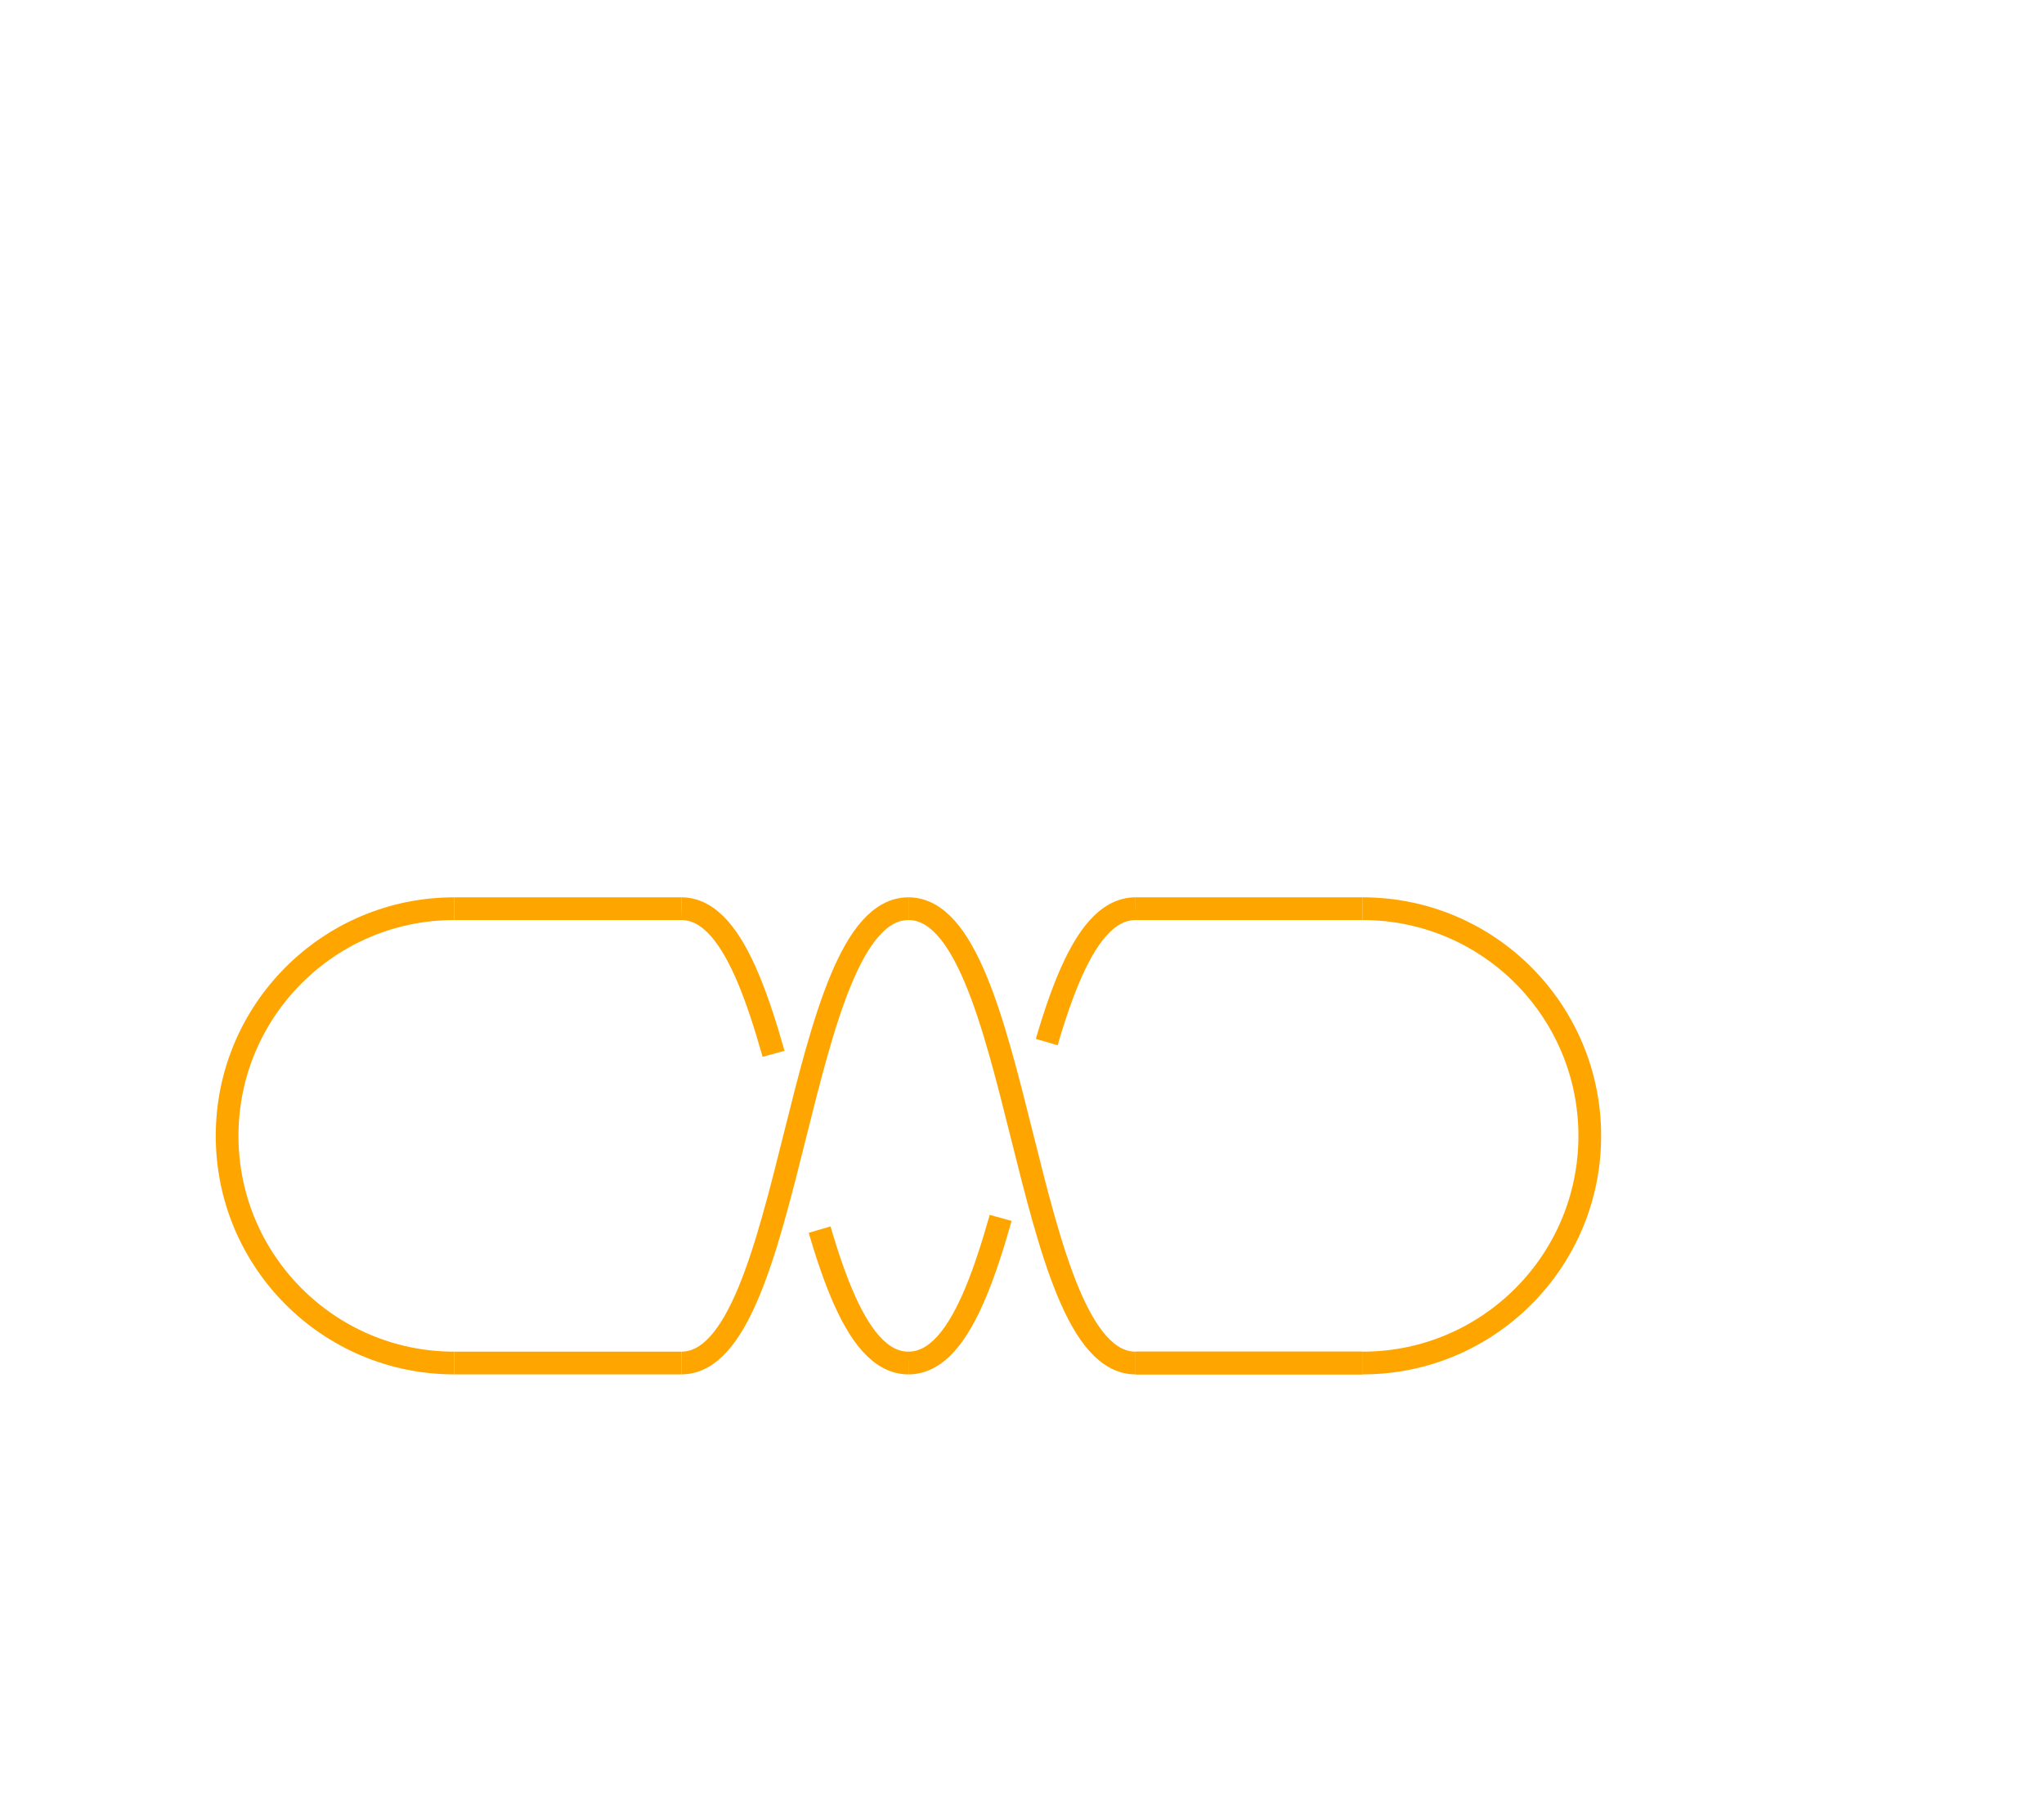
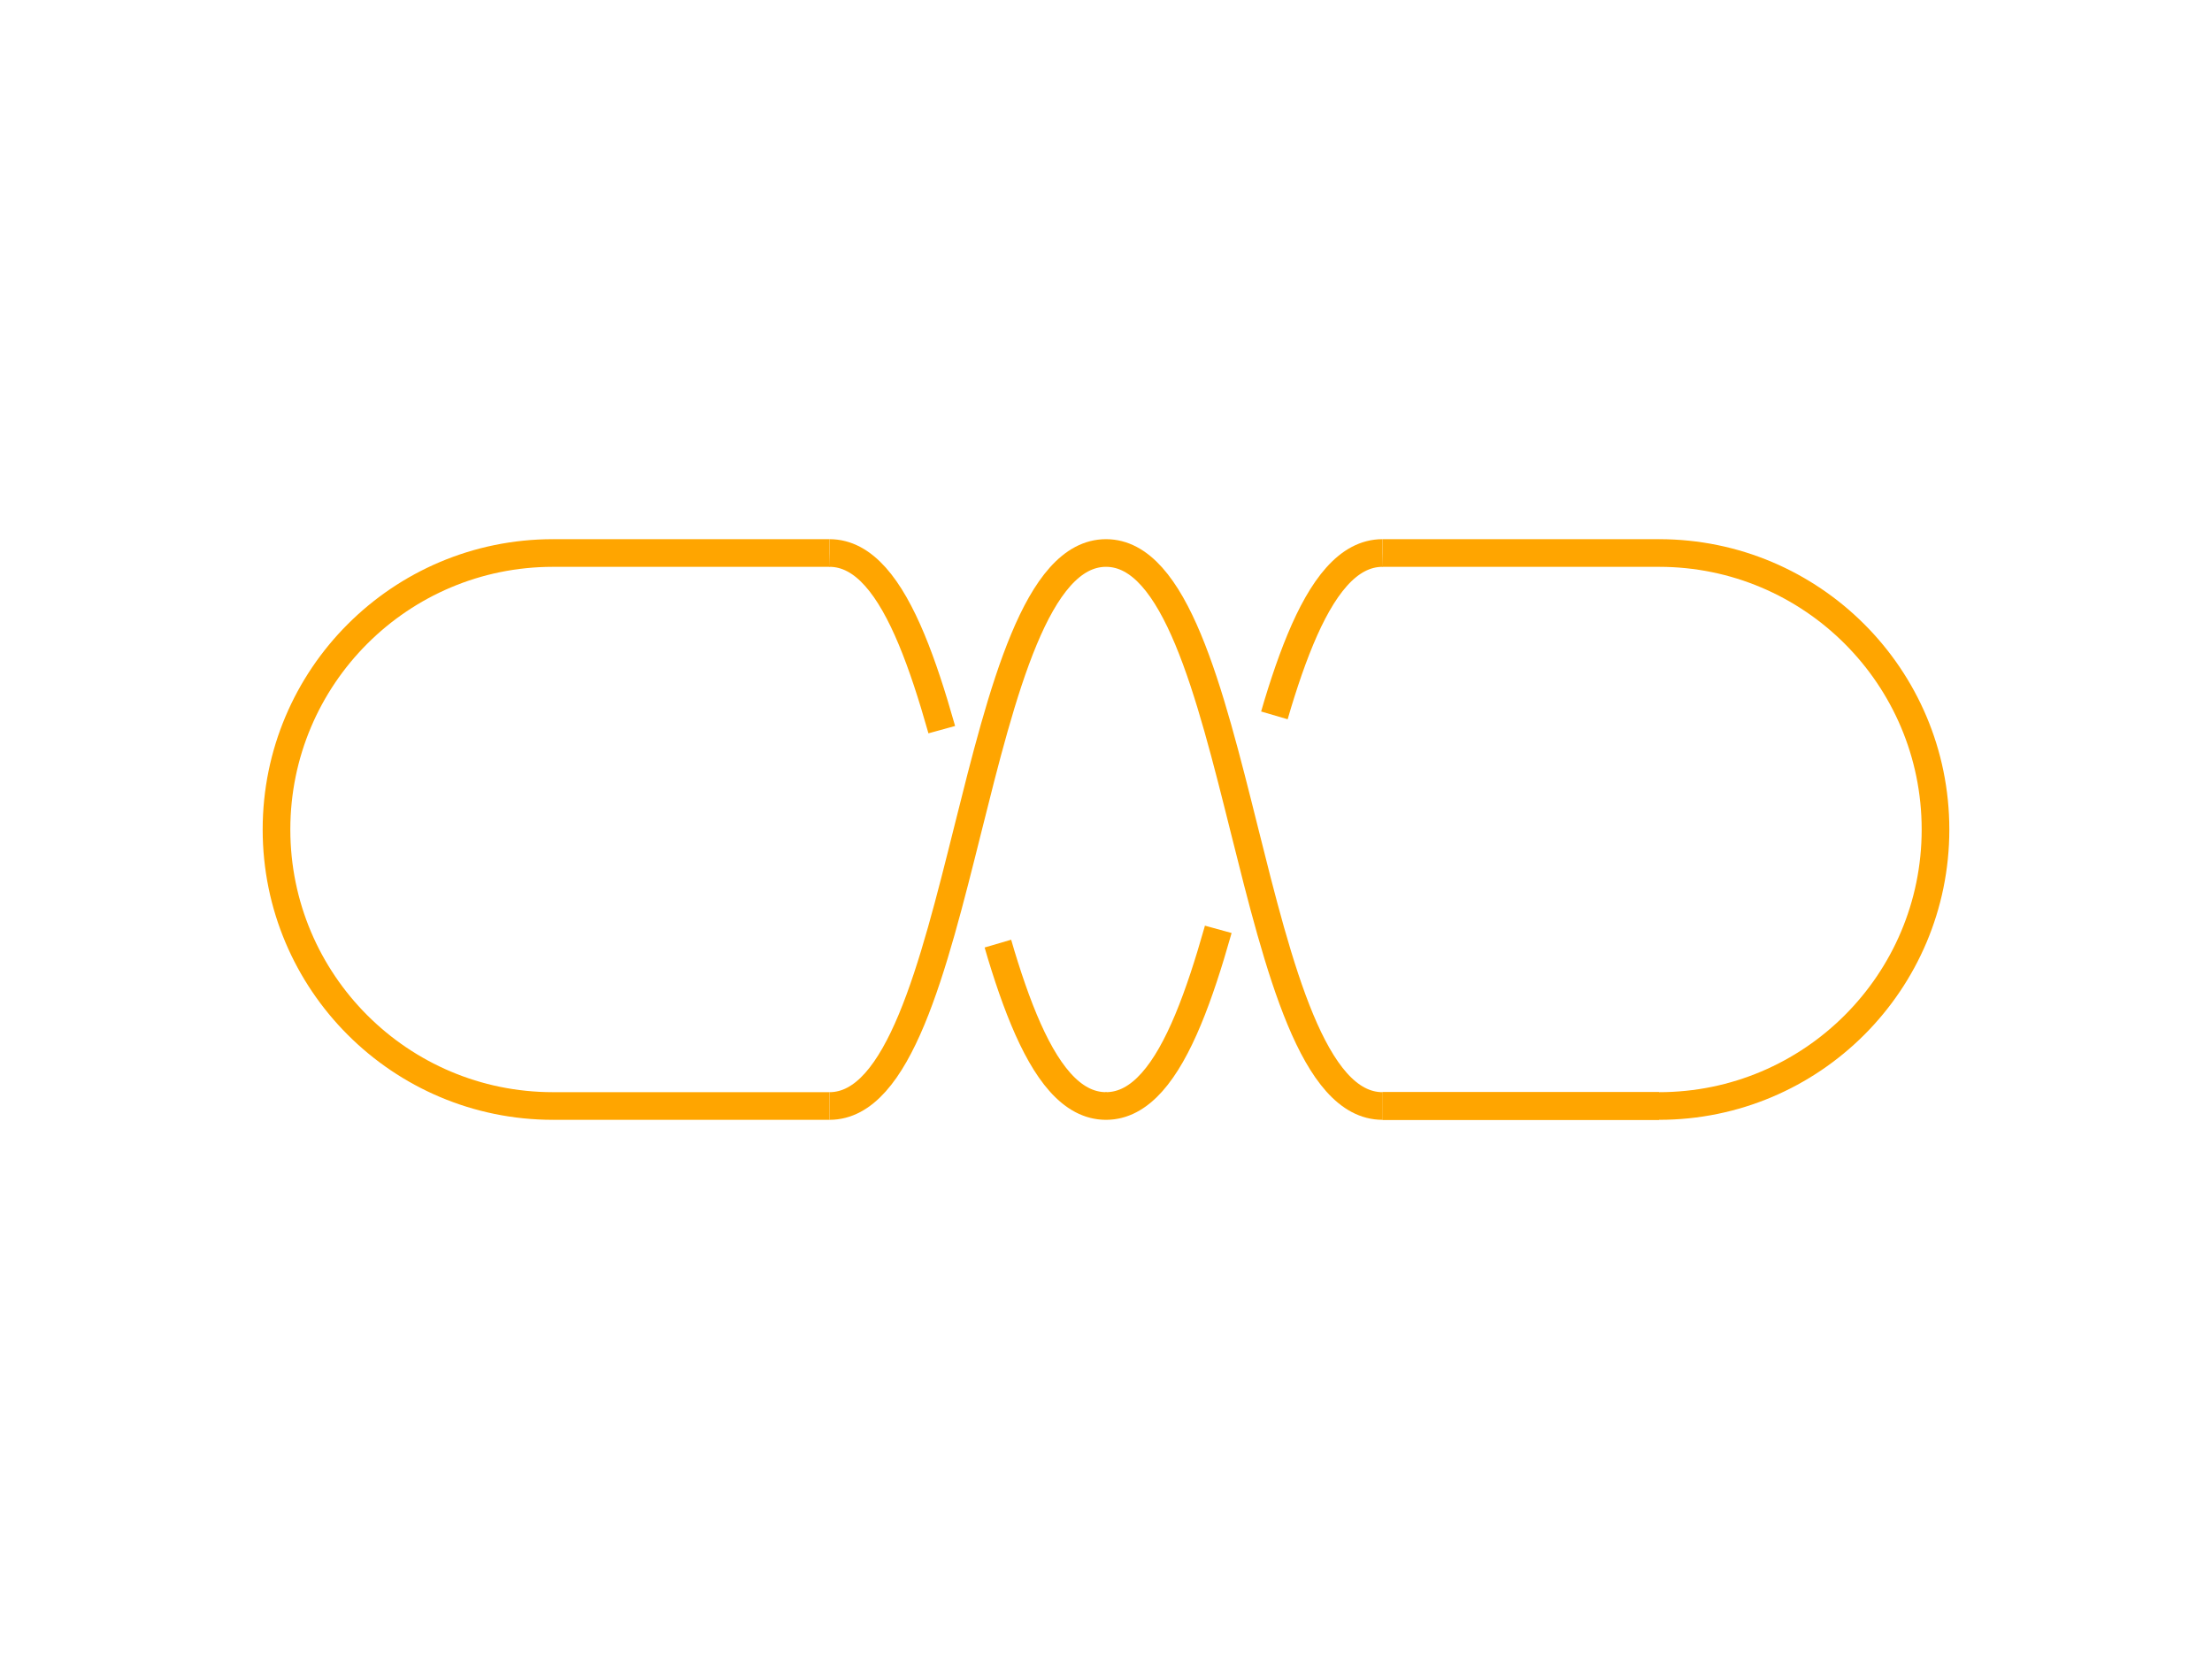
- <svg xmlns="http://www.w3.org/2000/svg" baseProfile="full" height="100%" version="1.1" viewBox="0,-3,4.5,4" width="100%">
+ <svg xmlns="http://www.w3.org/2000/svg" baseProfile="full" height="100%" version="1.1" viewBox="0,-2,4,3" width="100%">
  <defs />
  <path d="M 1 0 A 0.5 0.5 0 1 1 1 -1.0" fill="none" stroke="orange" stroke-width="0.05" transform="translate(0,0)" />
  <path d="M 0 0 L 0.5 0" fill="none" stroke="orange" stroke-width="0.05" transform="translate(1,0)" />
  <path d="M 0 -1 L 0.5 -1" fill="none" stroke="orange" stroke-width="0.05" transform="translate(1,0)" />
  <path d="M 0.5 0 C 0.75 0 0.75 -1 1 -1" fill="none" stroke="orange" stroke-width="0.05" transform="translate(1,0)" />
  <path d="M 0.5 -1 C 0.75 -1 0.75 0 1 0" fill="none" stroke="orange" stroke-dasharray="0.4" stroke-width="0.05" transform="translate(1,0)" />
  <path d="M 0 -1 C 0.25 -1 0.25 0 0.5 0" fill="none" stroke="orange" stroke-width="0.05" transform="translate(2,0)" />
  <path d="M 0 0 C 0.25 0 0.25 -1 0.5 -1" fill="none" stroke="orange" stroke-dasharray="0.4" stroke-width="0.05" transform="translate(2,0)" />
  <path d="M 0.5 0 L 1 0" fill="none" stroke="orange" stroke-width="0.05" transform="translate(2,0)" />
  <path d="M 0.5 0 L 1 0" fill="none" stroke="orange" stroke-width="0.05" transform="translate(2,0)" />
  <path d="M 0.5 -1 L 1 -1" fill="none" stroke="orange" stroke-width="0.05" transform="translate(2,0)" />
  <path d="M 0 0 A 0.5 0.5 0 1 0 0 -1.0" fill="none" stroke="orange" stroke-width="0.05" transform="translate(3,0)" />
</svg>
